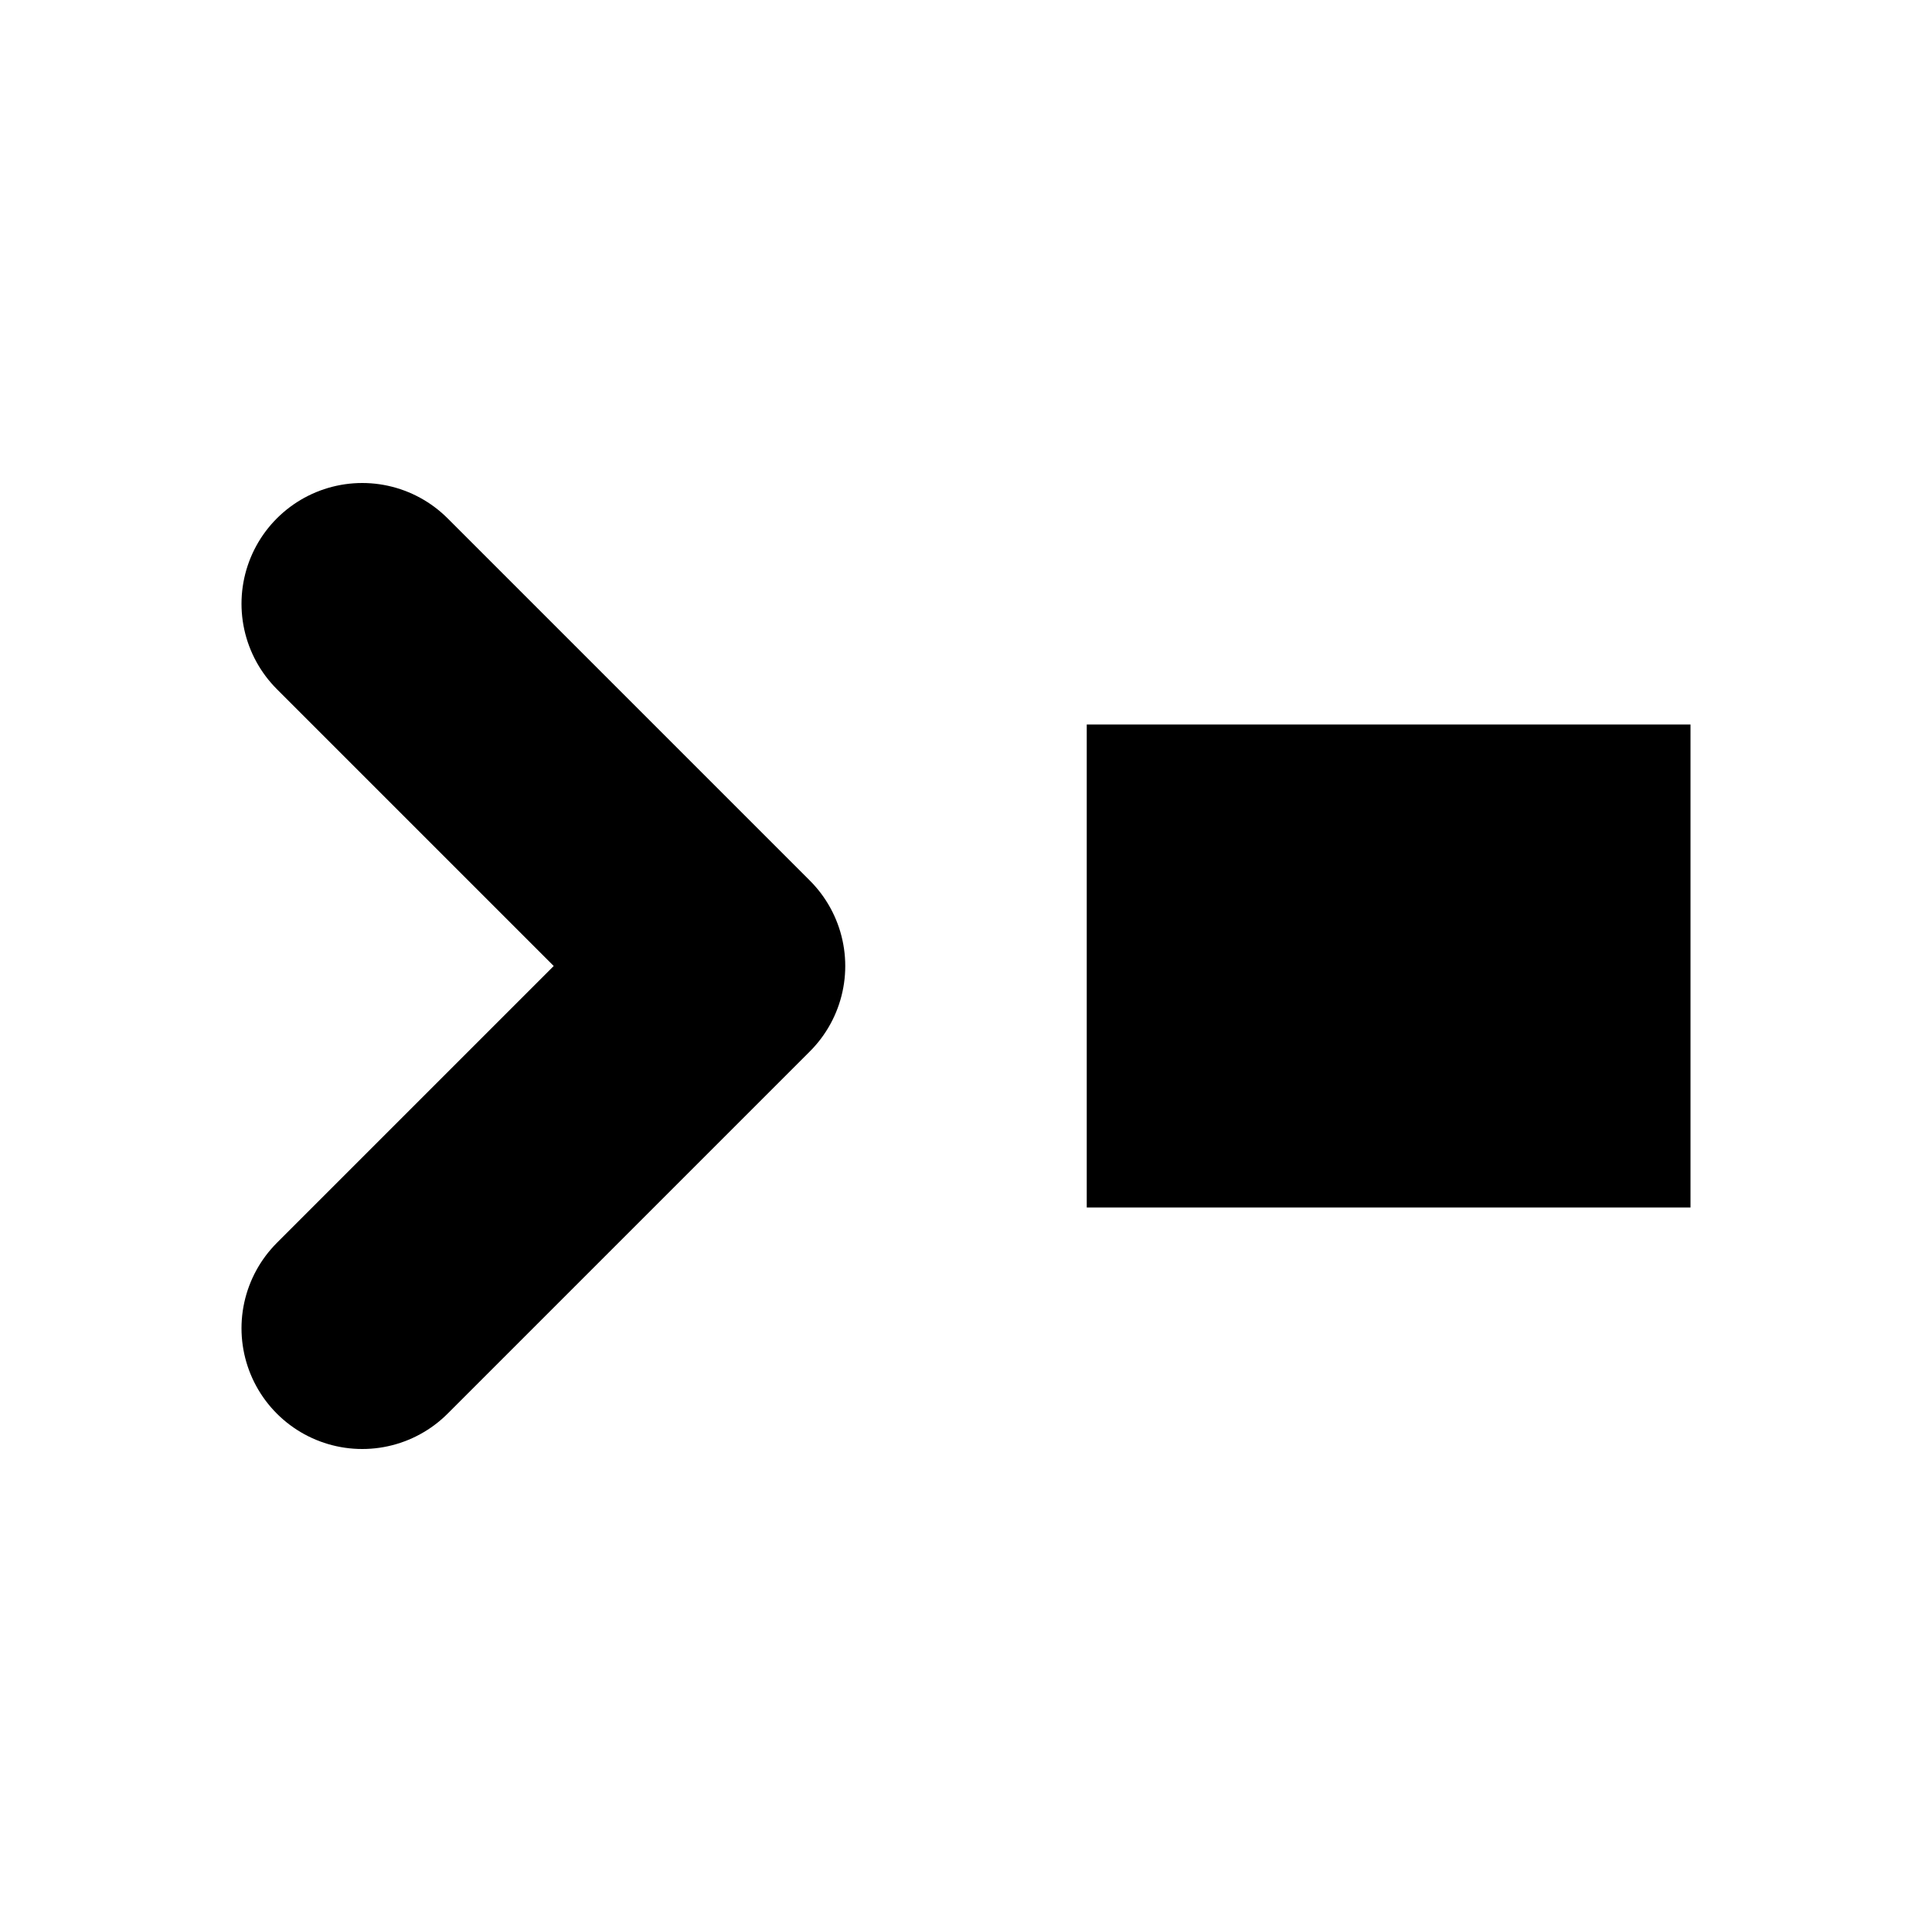
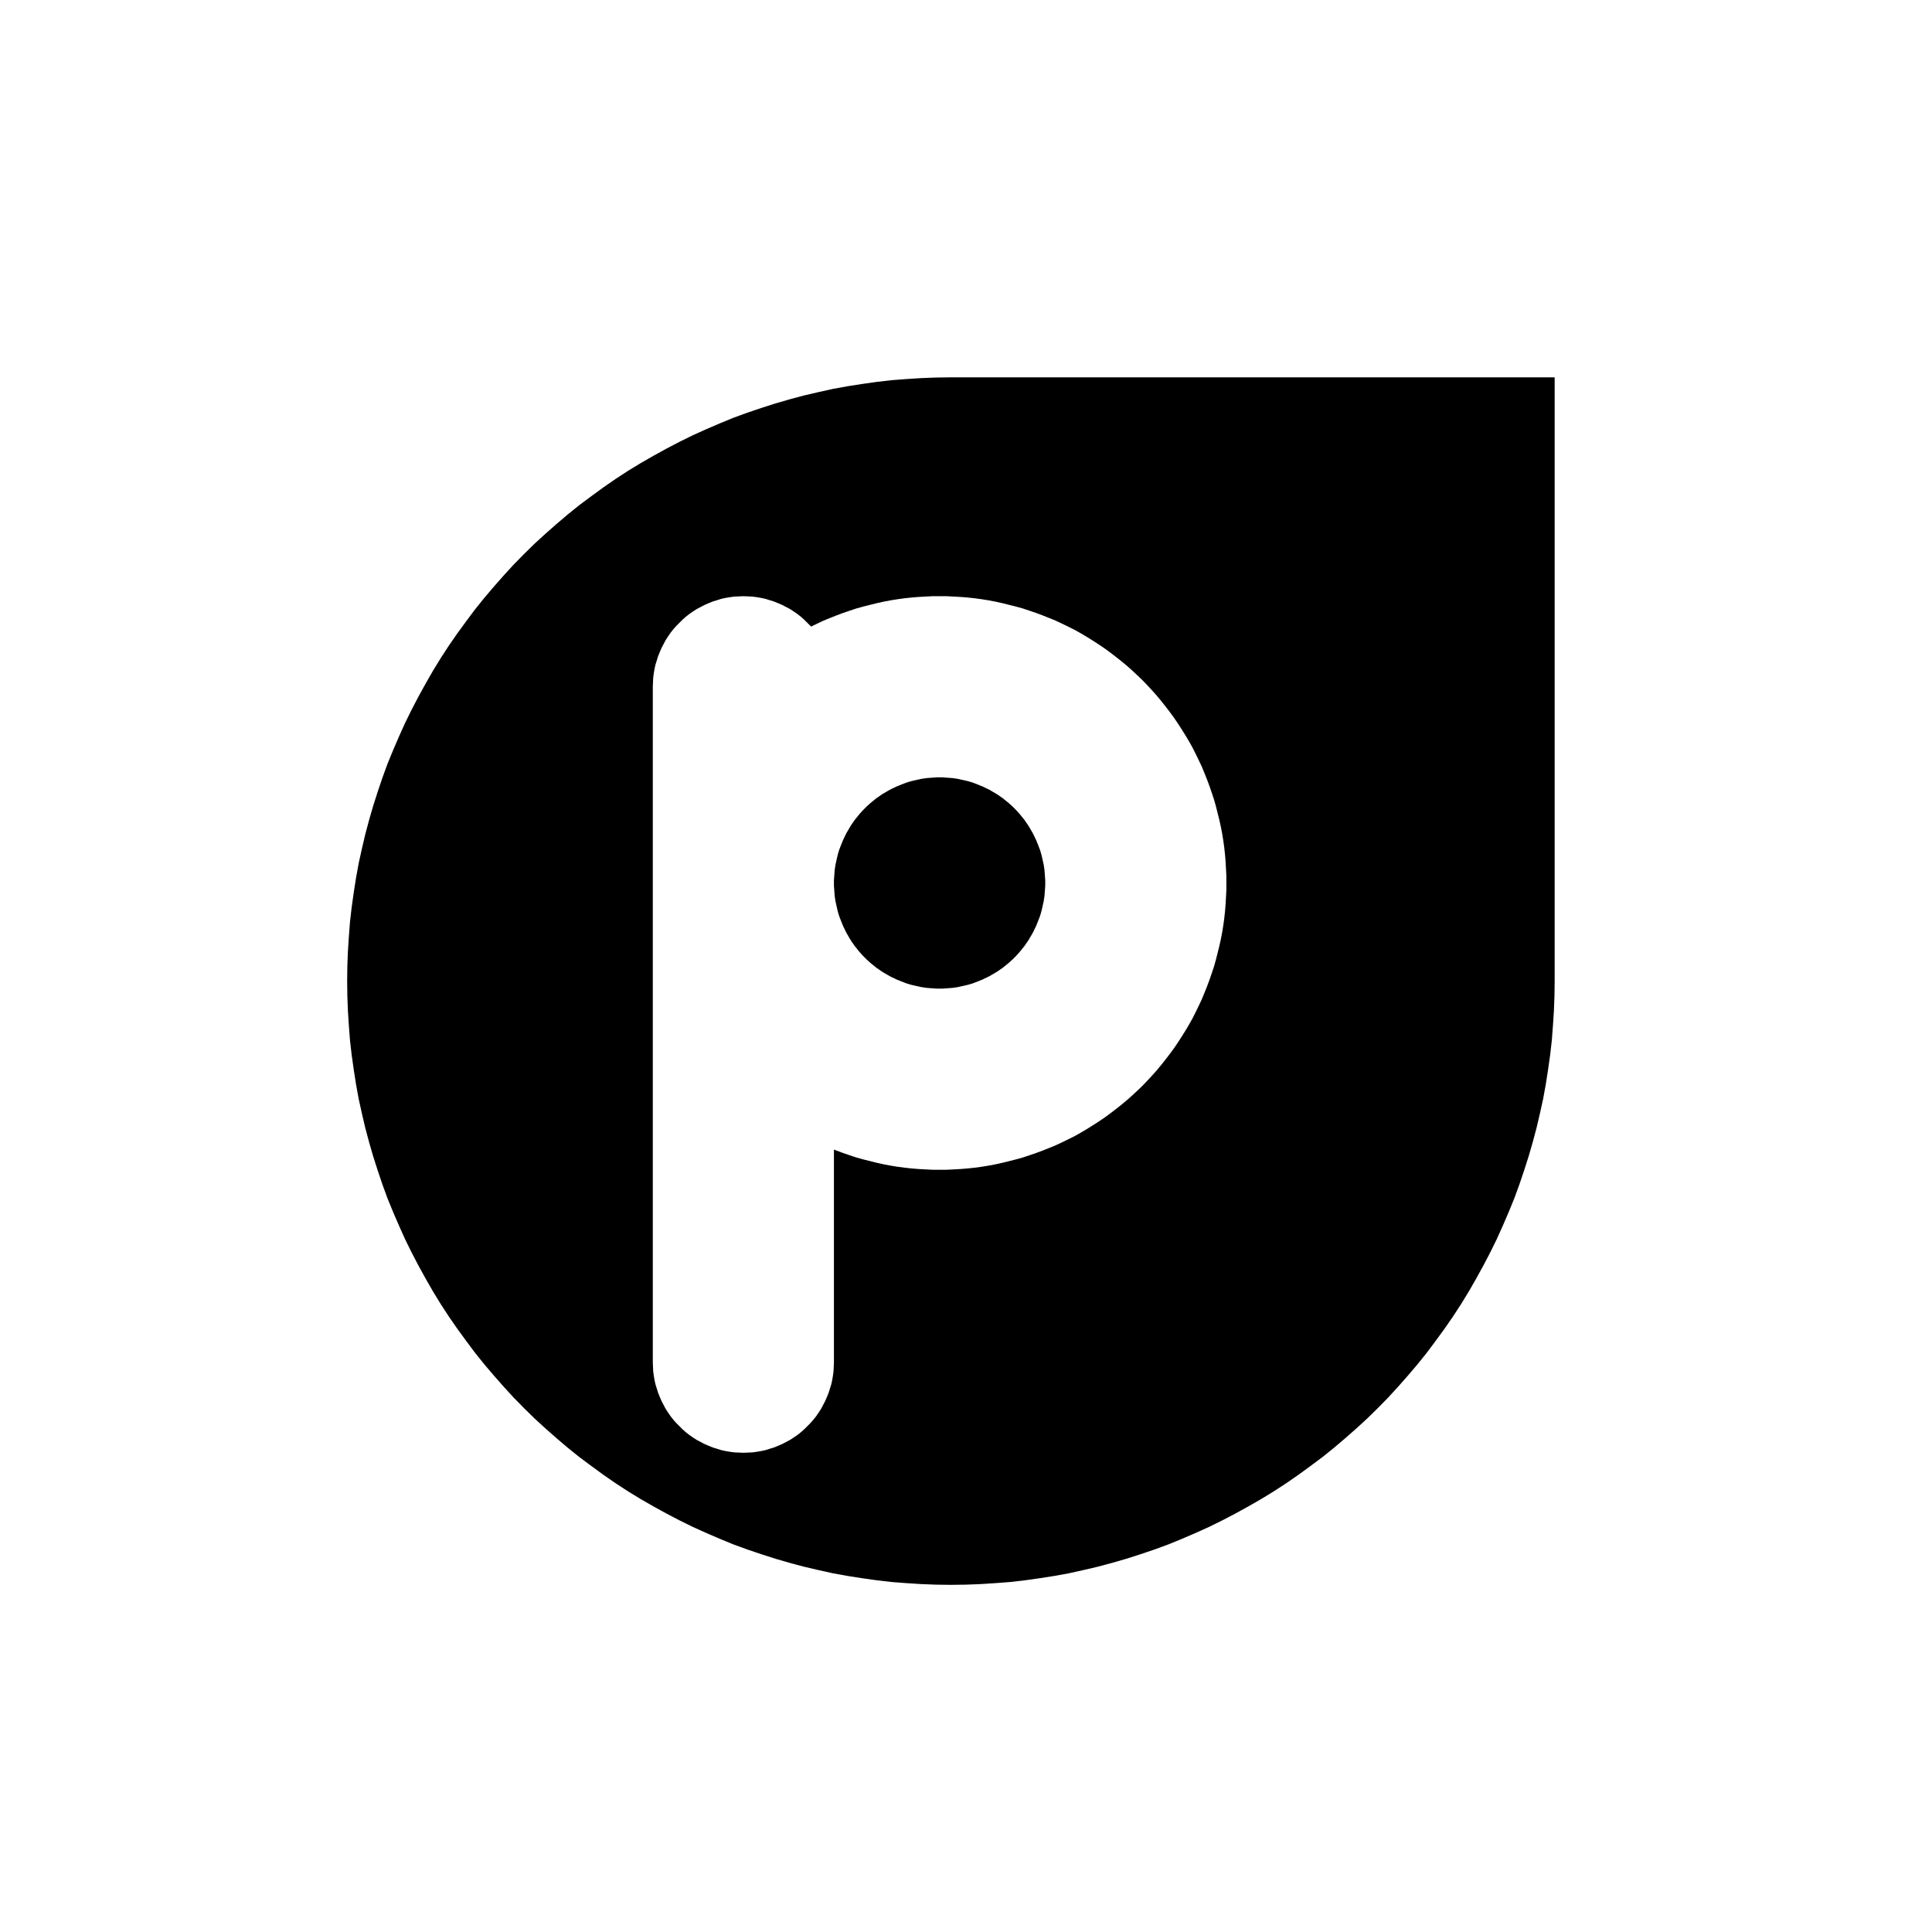
<svg xmlns="http://www.w3.org/2000/svg" width="1024" height="1024" viewBox="0 0 1024 1024" fill="none" role="img" aria-label="pt-tools">
-   <path d="M192 320 L384 512 L192 704" fill="none" stroke="currentColor" stroke-width="128" stroke-linecap="round" stroke-linejoin="round" />
-   <rect x="576" y="384" width="320" height="256" fill="currentColor" />
+   <path d="M504 200 L496.1 200.1 L488.3 200.4 L480.5 200.9 L472.6 201.5 L464.8 202.4 L457 203.5 L449.3 204.7 L441.6 206.1 L433.9 207.8 L426.2 209.6 L418.7 211.6 L411.1 213.8 L403.6 216.2 L396.2 218.7 L388.8 221.4 L381.5 224.4 L374.3 227.5 L367.2 230.7 L360.1 234.2 L353.2 237.8 L346.3 241.6 L339.5 245.5 L332.8 249.6 L326.2 253.9 L319.7 258.4 L313.4 263 L307.1 267.7 L301 272.6 L295 277.7 L289.1 282.9 L283.3 288.2 L277.7 293.7 L272.2 299.3 L266.9 305.1 L261.7 311 L256.6 317 L251.7 323.1 L247 329.4 L242.4 335.7 L237.9 342.2 L233.6 348.8 L229.5 355.5 L225.6 362.3 L221.8 369.2 L218.2 376.1 L214.7 383.2 L211.5 390.3 L208.4 397.5 L205.4 404.8 L202.7 412.2 L200.2 419.6 L197.8 427.1 L195.6 434.7 L193.6 442.2 L191.8 449.9 L190.1 457.6 L188.7 465.3 L187.5 473 L186.4 480.8 L185.5 488.6 L184.9 496.5 L184.4 504.3 L184.1 512.1 L184 520 L184.1 527.9 L184.4 535.7 L184.9 543.5 L185.5 551.4 L186.4 559.2 L187.5 567 L188.7 574.7 L190.1 582.4 L191.8 590.1 L193.6 597.8 L195.6 605.3 L197.8 612.9 L200.2 620.4 L202.7 627.8 L205.4 635.2 L208.4 642.5 L211.5 649.7 L214.7 656.8 L218.2 663.9 L221.8 670.8 L225.6 677.7 L229.5 684.5 L233.6 691.2 L237.9 697.8 L242.4 704.3 L247 710.6 L251.7 716.9 L256.6 723 L261.7 729 L266.9 734.9 L272.2 740.7 L277.7 746.3 L283.3 751.8 L289.1 757.1 L295 762.3 L301 767.4 L307.1 772.3 L313.4 777 L319.7 781.6 L326.2 786.1 L332.8 790.4 L339.5 794.5 L346.3 798.4 L353.2 802.2 L360.1 805.8 L367.2 809.3 L374.3 812.5 L381.5 815.6 L388.8 818.6 L396.2 821.3 L403.6 823.8 L411.1 826.2 L418.7 828.4 L426.2 830.4 L433.9 832.2 L441.6 833.9 L449.3 835.3 L457 836.5 L464.8 837.6 L472.6 838.5 L480.5 839.1 L488.3 839.6 L496.1 839.9 L504 840 L511.9 839.9 L519.7 839.6 L527.5 839.1 L535.4 838.5 L543.2 837.6 L551 836.5 L558.7 835.3 L566.4 833.9 L574.1 832.2 L581.8 830.4 L589.3 828.4 L596.9 826.2 L604.4 823.8 L611.8 821.3 L619.2 818.6 L626.5 815.6 L633.7 812.5 L640.8 809.3 L647.9 805.8 L654.8 802.2 L661.7 798.4 L668.5 794.5 L675.2 790.4 L681.8 786.1 L688.3 781.6 L694.6 777 L700.9 772.3 L707 767.4 L713 762.3 L718.9 757.1 L724.7 751.8 L730.3 746.3 L735.8 740.7 L741.1 734.9 L746.3 729 L751.4 723 L756.3 716.9 L761 710.6 L765.6 704.3 L770.1 697.8 L774.4 691.2 L778.5 684.5 L782.4 677.7 L786.2 670.8 L789.8 663.9 L793.3 656.8 L796.5 649.7 L799.6 642.5 L802.6 635.2 L805.3 627.8 L807.8 620.4 L810.2 612.9 L812.4 605.3 L814.4 597.8 L816.2 590.1 L817.9 582.4 L819.3 574.7 L820.5 567 L821.6 559.2 L822.5 551.4 L823.1 543.5 L823.6 535.7 L823.9 527.9 L824 520 L824 200 Z M650 464.3 L650 468 L650 471.7 L649.8 475.5 L649.6 479.2 L649.3 482.9 L648.9 486.6 L648.4 490.3 L647.8 494 L647.1 497.7 L646.3 501.3 L645.4 504.9 L644.5 508.5 L643.5 512.1 L642.3 515.7 L641.1 519.2 L639.8 522.7 L638.4 526.2 L637 529.6 L635.4 533 L633.8 536.3 L632.1 539.7 L630.3 542.9 L628.4 546.1 L626.4 549.3 L624.4 552.4 L622.3 555.5 L620.1 558.5 L617.8 561.5 L615.5 564.4 L613.1 567.3 L610.6 570.1 L608.1 572.8 L605.5 575.5 L602.8 578.1 L600.1 580.6 L597.3 583.1 L594.4 585.5 L591.5 587.8 L588.5 590.1 L585.5 592.3 L582.4 594.4 L579.3 596.4 L576.1 598.4 L572.9 600.3 L569.7 602.1 L566.3 603.8 L563 605.4 L559.6 607 L556.2 608.4 L552.7 609.8 L549.2 611.1 L545.7 612.3 L542.1 613.5 L538.5 614.5 L534.9 615.4 L531.3 616.3 L527.7 617.1 L524 617.8 L520.3 618.4 L516.6 618.9 L512.9 619.3 L509.2 619.6 L505.5 619.8 L501.7 620 L498 620 L494.3 620 L490.5 619.8 L486.8 619.6 L483.1 619.3 L479.4 618.9 L475.7 618.4 L472 617.8 L468.3 617.1 L464.7 616.3 L461.1 615.4 L457.5 614.5 L453.9 613.5 L450.3 612.3 L446.8 611.1 L443.3 609.8 L442 609.3 L442 722 L441.9 724.4 L441.8 726.7 L441.5 729 L441.1 731.4 L440.6 733.7 L439.9 735.9 L439.2 738.2 L438.3 740.4 L437.4 742.5 L436.3 744.6 L435.2 746.7 L433.9 748.7 L432.6 750.6 L431.1 752.5 L429.6 754.2 L427.9 755.9 L426.2 757.6 L424.5 759.1 L422.6 760.6 L420.7 761.9 L418.7 763.2 L416.6 764.3 L414.5 765.4 L412.4 766.3 L410.2 767.2 L407.9 767.9 L405.7 768.6 L403.4 769.1 L401 769.5 L398.7 769.8 L396.4 769.9 L394 770 L391.6 769.9 L389.3 769.8 L387 769.5 L384.6 769.1 L382.3 768.6 L380.1 767.9 L377.8 767.2 L375.6 766.3 L373.5 765.4 L371.4 764.3 L369.3 763.2 L367.3 761.9 L365.4 760.6 L363.5 759.1 L361.8 757.6 L360.1 755.9 L358.4 754.2 L356.9 752.5 L355.4 750.6 L354.1 748.7 L352.8 746.7 L351.7 744.6 L350.6 742.5 L349.7 740.4 L348.8 738.2 L348.1 735.9 L347.4 733.7 L346.9 731.4 L346.5 729 L346.2 726.7 L346.1 724.4 L346 722 L346 468 L346 364 L346.1 361.6 L346.2 359.3 L346.5 357 L346.9 354.6 L347.4 352.3 L348.1 350.1 L348.8 347.8 L349.7 345.6 L350.6 343.5 L351.7 341.4 L352.8 339.3 L354.1 337.3 L355.4 335.4 L356.9 333.5 L358.4 331.8 L360.1 330.1 L361.8 328.4 L363.5 326.9 L365.4 325.4 L367.3 324.1 L369.3 322.8 L371.4 321.7 L373.5 320.6 L375.6 319.7 L377.8 318.8 L380.1 318.1 L382.3 317.4 L384.6 316.9 L387 316.5 L389.3 316.2 L391.6 316.1 L394 316 L396.4 316.1 L398.7 316.2 L401 316.5 L403.4 316.9 L405.7 317.4 L407.9 318.1 L410.2 318.8 L412.4 319.7 L414.5 320.6 L416.6 321.7 L418.7 322.8 L420.7 324.1 L422.6 325.4 L424.5 326.9 L426.2 328.4 L427.9 330.1 L429.6 331.8 L429.9 332.1 L433 330.6 L436.4 329 L439.8 327.6 L443.3 326.2 L446.8 324.9 L450.3 323.7 L453.9 322.5 L457.5 321.5 L461.1 320.6 L464.7 319.7 L468.3 318.9 L472 318.2 L475.7 317.6 L479.4 317.1 L483.1 316.7 L486.8 316.4 L490.5 316.2 L494.3 316 L498 316 L501.7 316 L505.5 316.2 L509.2 316.4 L512.9 316.7 L516.6 317.1 L520.3 317.6 L524 318.2 L527.7 318.9 L531.3 319.7 L534.9 320.6 L538.5 321.5 L542.1 322.5 L545.7 323.7 L549.2 324.9 L552.7 326.2 L556.2 327.6 L559.6 329 L563 330.6 L566.3 332.2 L569.7 333.9 L572.9 335.7 L576.1 337.6 L579.3 339.6 L582.4 341.6 L585.5 343.7 L588.5 345.9 L591.5 348.2 L594.4 350.5 L597.3 352.9 L600.1 355.4 L602.8 357.9 L605.5 360.5 L608.1 363.2 L610.6 365.9 L613.1 368.7 L615.5 371.6 L617.8 374.5 L620.1 377.5 L622.3 380.5 L624.4 383.6 L626.4 386.7 L628.4 389.9 L630.3 393.1 L632.1 396.3 L633.8 399.7 L635.4 403 L637 406.4 L638.4 409.8 L639.8 413.3 L641.1 416.8 L642.3 420.3 L643.5 423.9 L644.5 427.5 L645.4 431.1 L646.3 434.7 L647.1 438.3 L647.8 442 L648.4 445.7 L648.9 449.4 L649.3 453.1 L649.6 456.8 L649.8 460.5 Z M554 469.4 L554 468 L554 466.6 L553.9 465.3 L553.8 463.9 L553.7 462.5 L553.6 461.1 L553.4 459.8 L553.2 458.4 L552.9 457.1 L552.6 455.7 L552.3 454.4 L552 453.1 L551.6 451.7 L551.2 450.4 L550.7 449.1 L550.2 447.8 L549.7 446.6 L549.2 445.3 L548.6 444.1 L548 442.8 L547.4 441.6 L546.7 440.4 L546 439.2 L545.3 438 L544.6 436.9 L543.8 435.8 L543 434.6 L542.1 433.5 L541.3 432.5 L540.4 431.4 L539.5 430.4 L538.6 429.4 L537.6 428.4 L536.6 427.4 L535.6 426.5 L534.6 425.6 L533.5 424.7 L532.5 423.9 L531.4 423 L530.2 422.2 L529.1 421.4 L528 420.7 L526.8 420 L525.6 419.3 L524.4 418.6 L523.2 418 L521.9 417.4 L520.7 416.8 L519.4 416.3 L518.2 415.8 L516.9 415.3 L515.6 414.8 L514.3 414.4 L512.9 414 L511.6 413.7 L510.3 413.4 L508.9 413.1 L507.6 412.8 L506.2 412.6 L504.9 412.4 L503.5 412.3 L502.1 412.2 L500.7 412.1 L499.4 412 L498 412 L496.6 412 L495.3 412.1 L493.9 412.2 L492.5 412.3 L491.1 412.4 L489.8 412.6 L488.4 412.8 L487.1 413.1 L485.7 413.4 L484.4 413.7 L483.1 414 L481.7 414.4 L480.4 414.8 L479.1 415.3 L477.8 415.8 L476.6 416.3 L475.3 416.8 L474.1 417.4 L472.8 418 L471.6 418.6 L470.4 419.3 L469.2 420 L468 420.7 L466.9 421.4 L465.8 422.2 L464.6 423 L463.5 423.9 L462.5 424.7 L461.4 425.6 L460.4 426.5 L459.4 427.4 L458.4 428.4 L457.4 429.4 L456.5 430.4 L455.6 431.4 L454.7 432.5 L453.9 433.5 L453 434.6 L452.2 435.8 L451.4 436.9 L450.7 438 L450 439.2 L449.3 440.4 L448.6 441.6 L448 442.8 L447.4 444.1 L446.8 445.3 L446.3 446.6 L445.8 447.8 L445.3 449.1 L444.8 450.4 L444.4 451.7 L444 453.1 L443.7 454.4 L443.4 455.7 L443.1 457.1 L442.8 458.4 L442.6 459.8 L442.4 461.1 L442.3 462.5 L442.2 463.9 L442.1 465.3 L442 466.6 L442 468 L442 469.4 L442.1 470.7 L442.2 472.1 L442.3 473.5 L442.4 474.9 L442.6 476.2 L442.8 477.6 L443.1 478.9 L443.4 480.3 L443.7 481.6 L444 482.9 L444.4 484.3 L444.8 485.6 L445.3 486.9 L445.8 488.2 L446.3 489.4 L446.8 490.7 L447.4 491.9 L448 493.2 L448.6 494.4 L449.3 495.6 L450 496.8 L450.7 498 L451.4 499.1 L452.2 500.2 L453 501.4 L453.9 502.5 L454.7 503.5 L455.6 504.6 L456.5 505.6 L457.4 506.6 L458.4 507.6 L459.4 508.6 L460.4 509.5 L461.4 510.4 L462.5 511.3 L463.5 512.1 L464.6 513 L465.8 513.8 L466.9 514.6 L468 515.3 L469.2 516 L470.4 516.7 L471.6 517.4 L472.8 518 L474.1 518.6 L475.3 519.2 L476.6 519.7 L477.8 520.2 L479.1 520.7 L480.4 521.2 L481.7 521.6 L483.1 522 L484.4 522.3 L485.7 522.6 L487.1 522.9 L488.4 523.2 L489.8 523.4 L491.1 523.6 L492.5 523.7 L493.9 523.8 L495.3 523.9 L496.6 524 L498 524 L499.4 524 L500.7 523.9 L502.1 523.8 L503.5 523.7 L504.9 523.6 L506.2 523.4 L507.6 523.2 L508.9 522.9 L510.3 522.6 L511.6 522.3 L512.9 522 L514.3 521.6 L515.6 521.2 L516.9 520.7 L518.2 520.2 L519.4 519.7 L520.7 519.2 L521.9 518.6 L523.2 518 L524.4 517.4 L525.6 516.7 L526.8 516 L528 515.3 L529.1 514.6 L530.2 513.8 L531.4 513 L532.5 512.1 L533.5 511.3 L534.6 510.4 L535.6 509.5 L536.6 508.6 L537.6 507.6 L538.6 506.6 L539.5 505.6 L540.4 504.6 L541.3 503.5 L542.1 502.5 L543 501.4 L543.8 500.2 L544.6 499.1 L545.3 498 L546 496.8 L546.7 495.6 L547.4 494.4 L548 493.2 L548.6 491.9 L549.2 490.7 L549.7 489.4 L550.2 488.2 L550.7 486.9 L551.2 485.6 L551.6 484.3 L552 482.9 L552.3 481.6 L552.6 480.3 L552.9 478.9 L553.2 477.6 L553.4 476.2 L553.6 474.9 L553.7 473.5 L553.8 472.1 L553.9 470.7 Z" fill="currentColor" fill-rule="evenodd" />
</svg>
